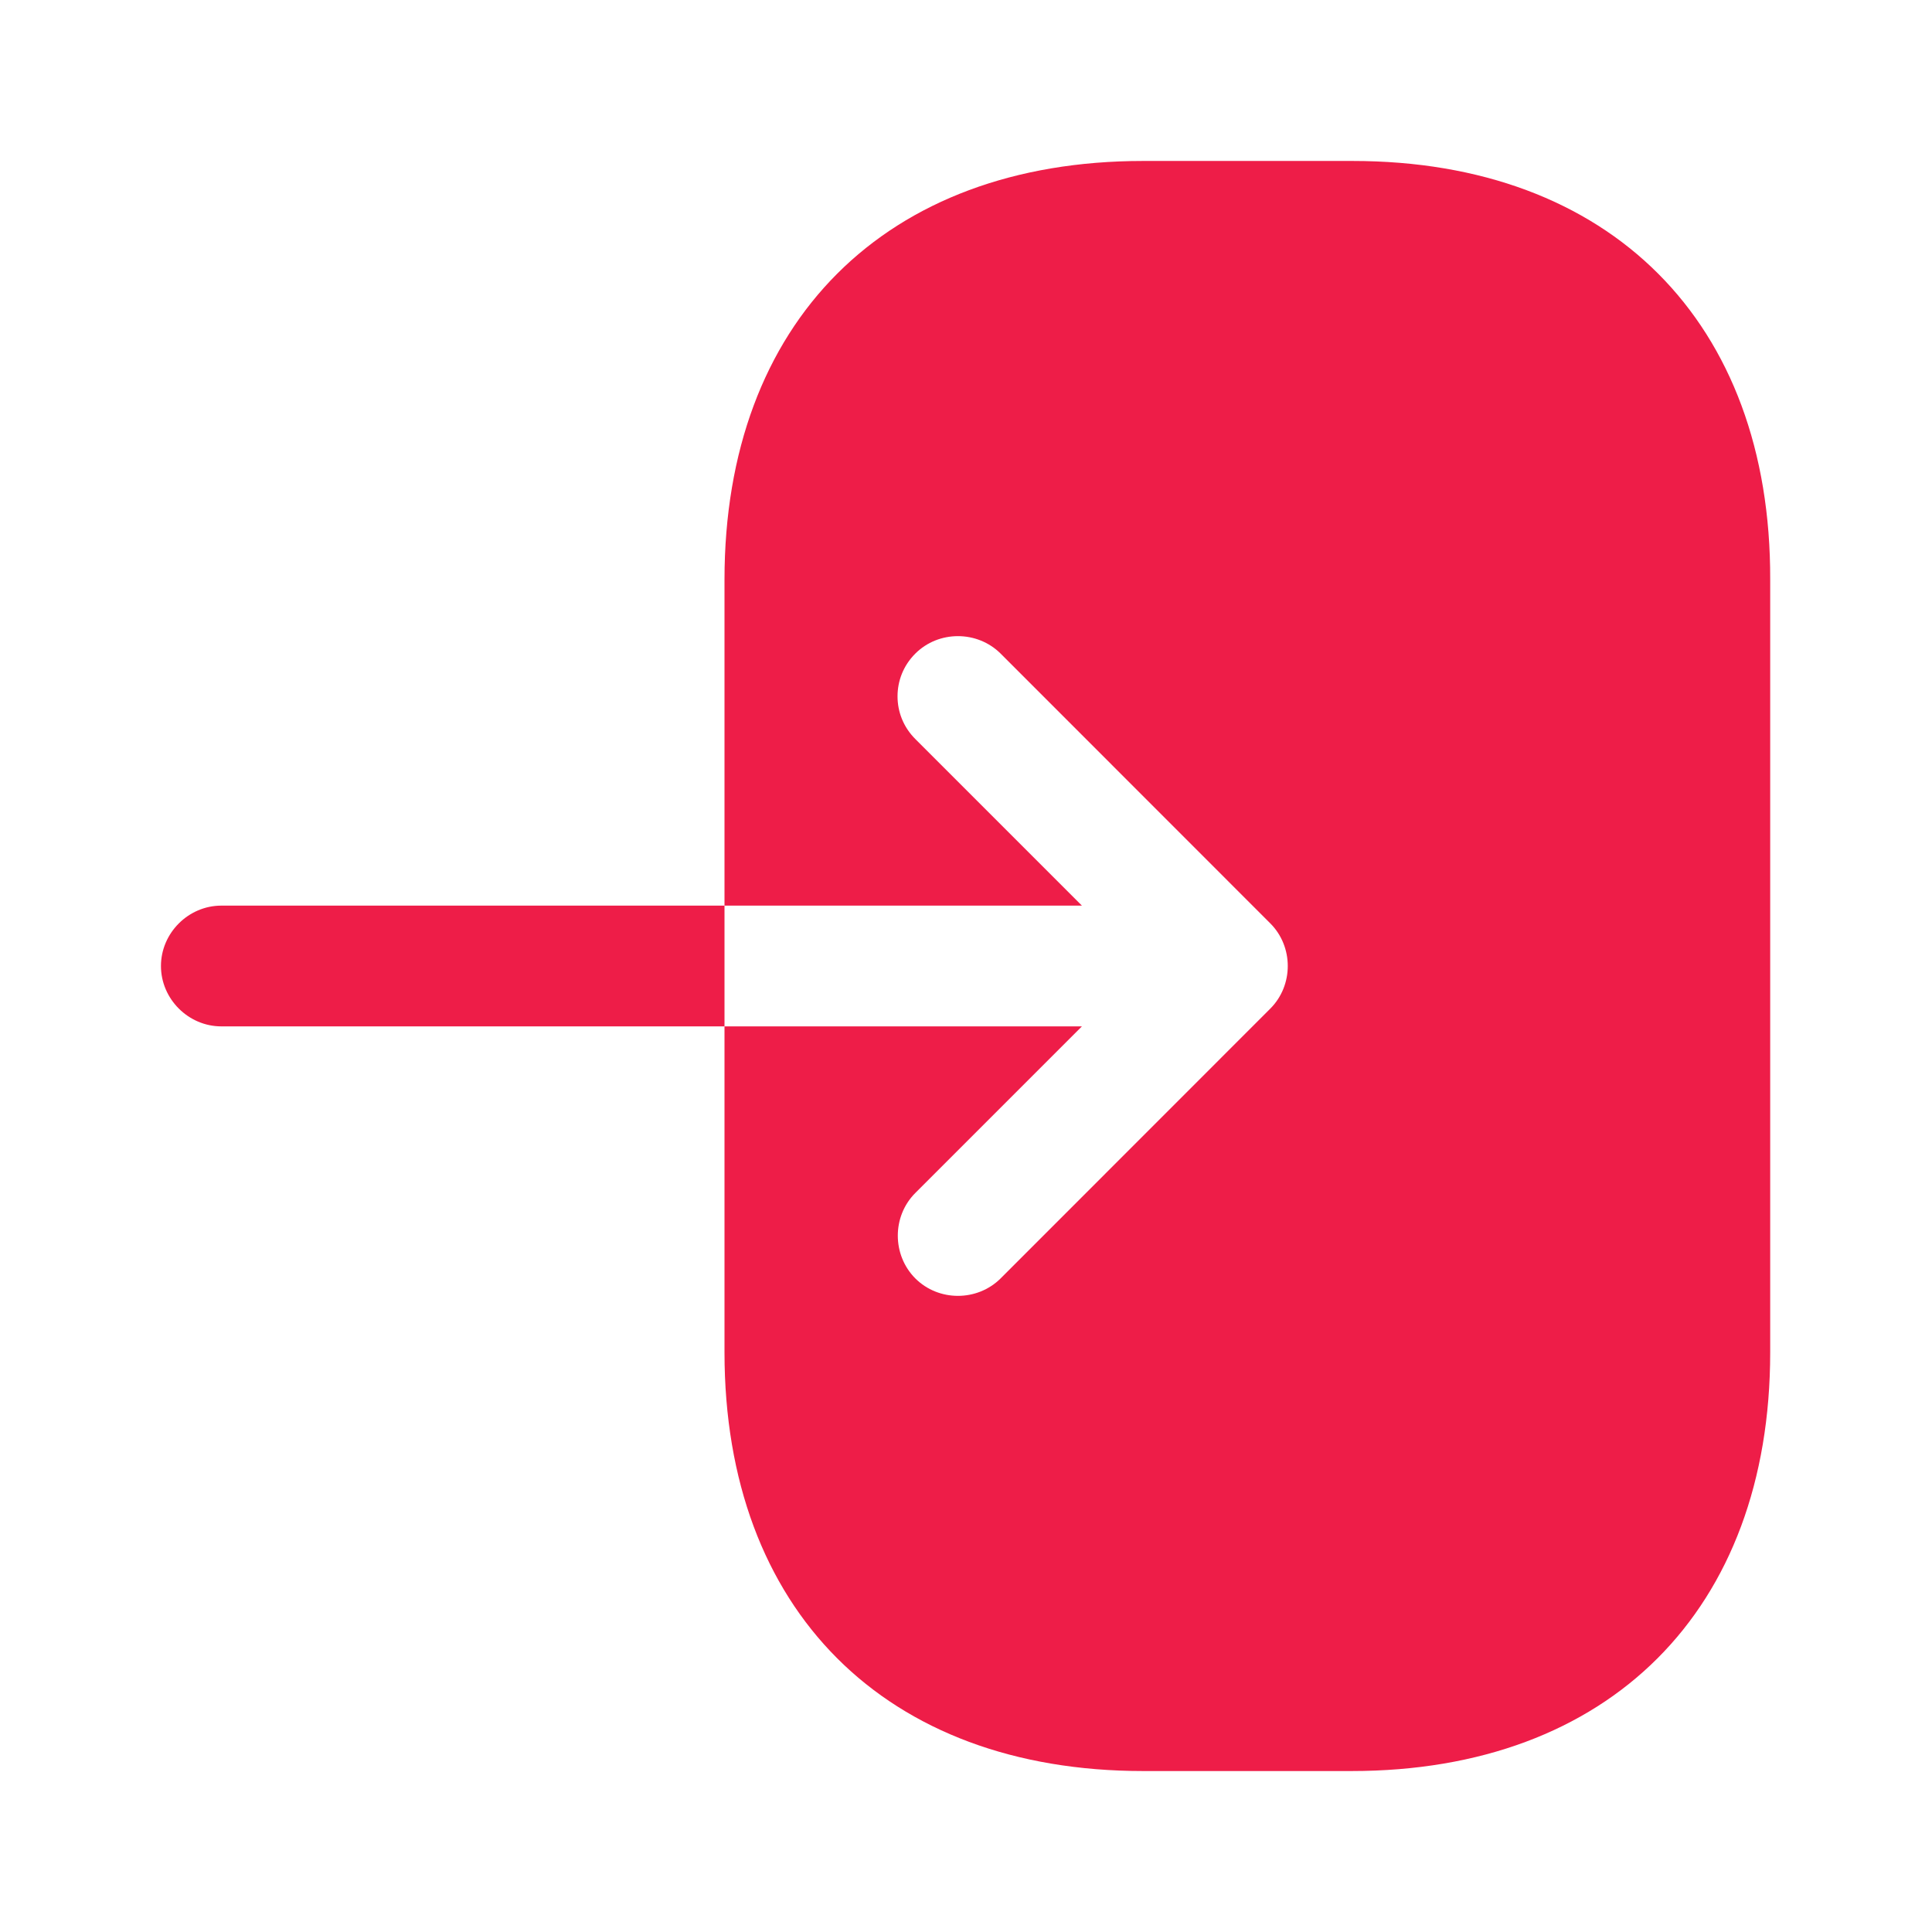
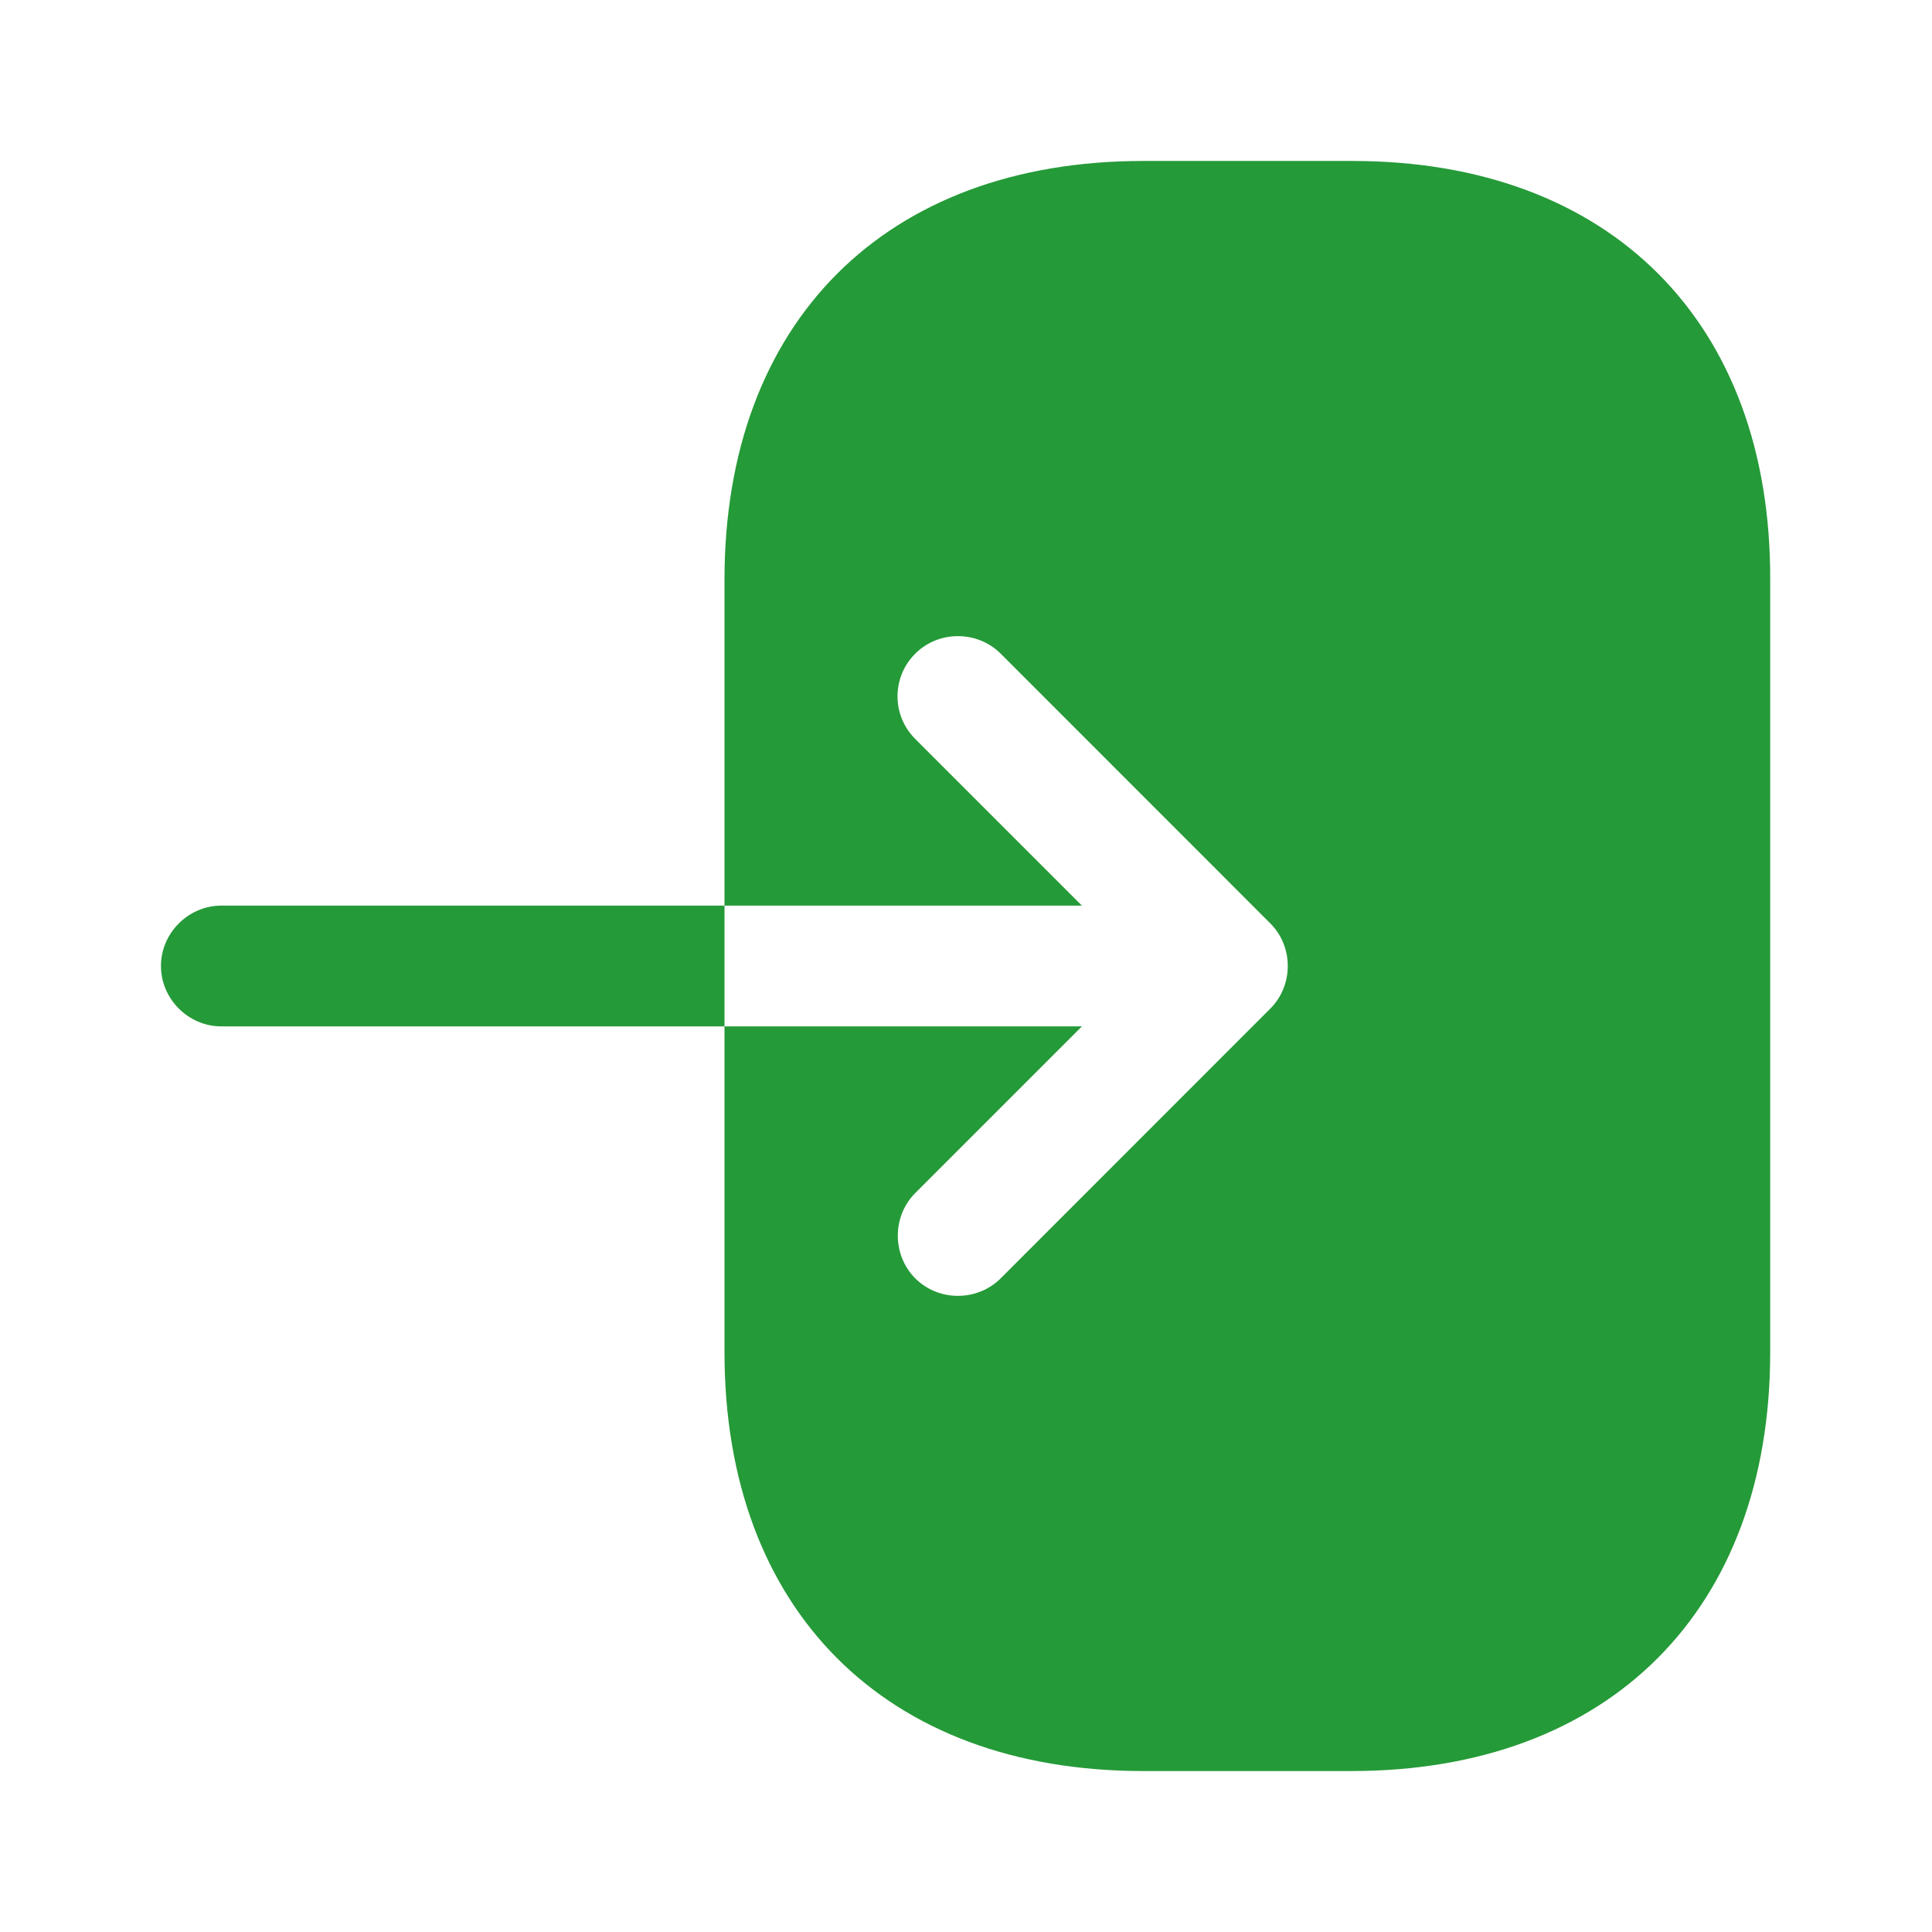
<svg xmlns="http://www.w3.org/2000/svg" width="16" height="16" viewBox="0 0 16 16" fill="none">
-   <path d="M11.2 1.333H9.467C7.333 1.333 6 2.667 6 4.8V7.5H8.96L7.58 6.12C7.48 6.02 7.433 5.893 7.433 5.767C7.433 5.64 7.48 5.513 7.58 5.413C7.773 5.22 8.093 5.22 8.287 5.413L10.52 7.647C10.713 7.84 10.713 8.16 10.52 8.353L8.287 10.587C8.093 10.78 7.773 10.78 7.58 10.587C7.387 10.393 7.387 10.073 7.58 9.88L8.96 8.5H6V11.2C6 13.333 7.333 14.667 9.467 14.667H11.193C13.327 14.667 14.66 13.333 14.66 11.2V4.8C14.667 2.667 13.333 1.333 11.2 1.333Z" fill="#EE1D48" />
-   <path d="M1.833 7.5C1.56 7.5 1.333 7.727 1.333 8C1.333 8.273 1.56 8.5 1.833 8.5H6V7.5H1.833Z" fill="#EE1D48" />
+   <path d="M11.2 1.333H9.467C7.333 1.333 6 2.667 6 4.8V7.5H8.96L7.58 6.12C7.48 6.02 7.433 5.893 7.433 5.767C7.433 5.64 7.48 5.513 7.58 5.413C7.773 5.22 8.093 5.22 8.287 5.413L10.52 7.647C10.713 7.84 10.713 8.16 10.52 8.353L8.287 10.587C8.093 10.78 7.773 10.78 7.58 10.587C7.387 10.393 7.387 10.073 7.58 9.88L8.96 8.5H6V11.2C6 13.333 7.333 14.667 9.467 14.667H11.193C13.327 14.667 14.66 13.333 14.66 11.2V4.8C14.667 2.667 13.333 1.333 11.2 1.333Z" fill="#259A38" />
+   <path d="M1.833 7.5C1.56 7.5 1.333 7.727 1.333 8C1.333 8.273 1.56 8.5 1.833 8.5H6V7.5H1.833Z" fill="#259A38" />
</svg>
